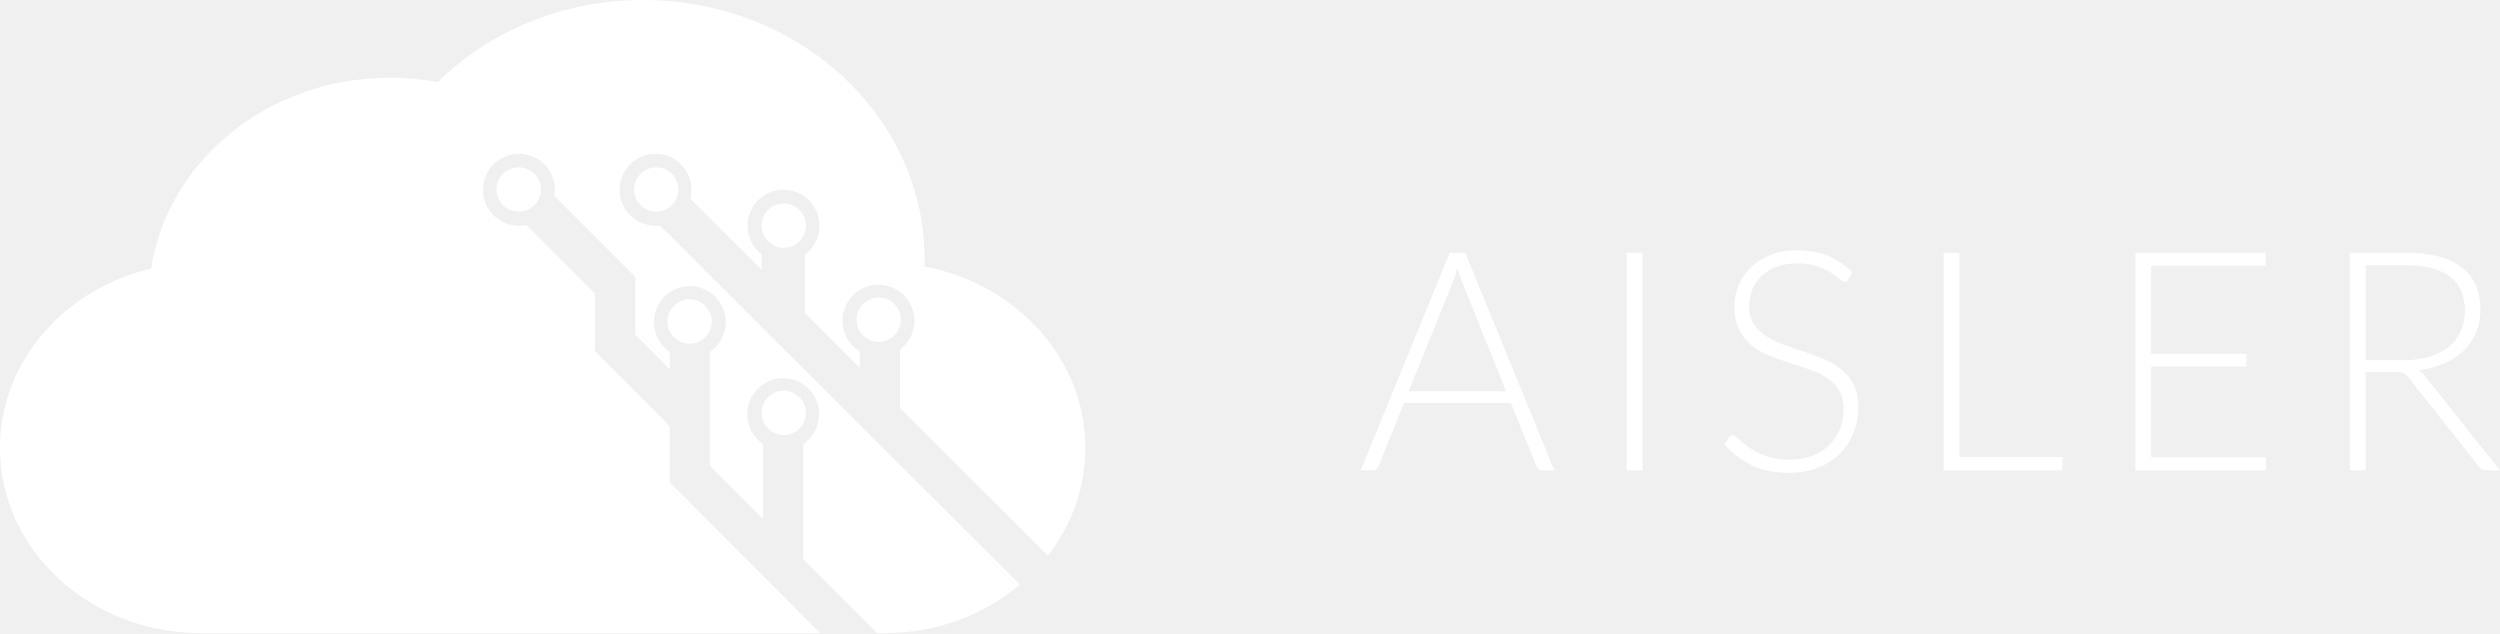
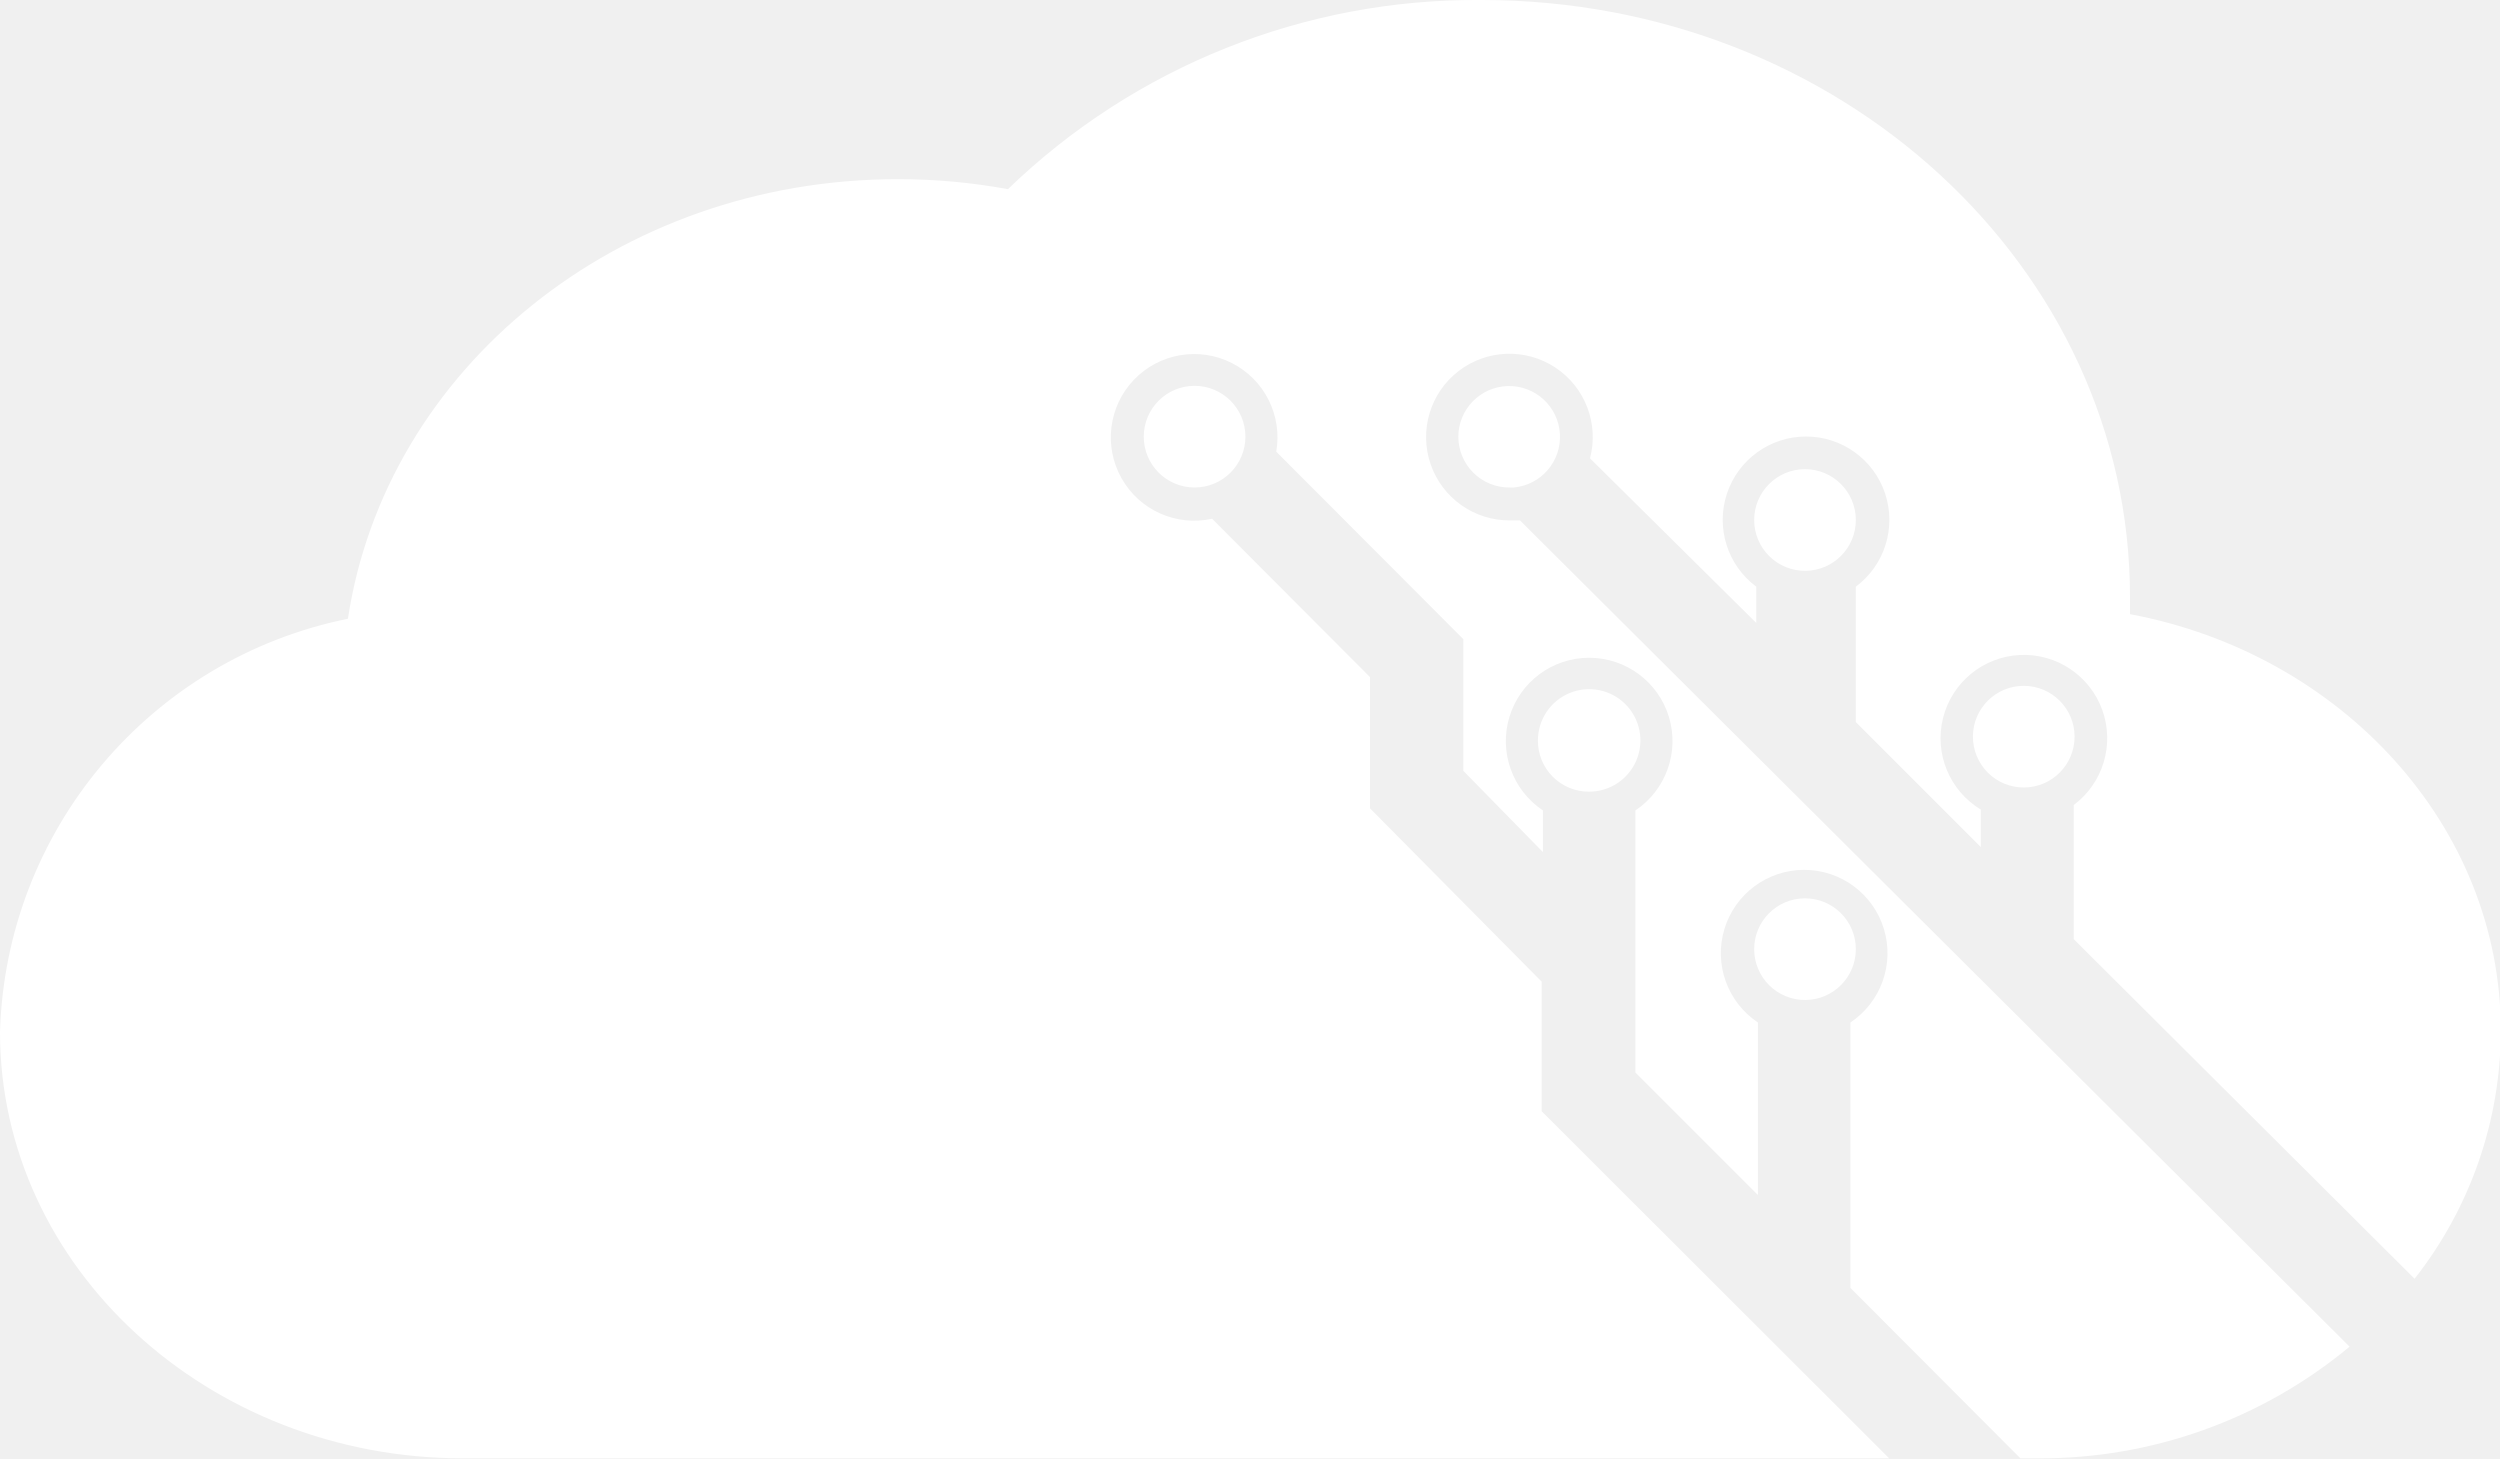
- <svg xmlns="http://www.w3.org/2000/svg" width="100%" height="100%">
-   <g id="Product-page" stroke="none" stroke-width="1" fill="none" fill-rule="evenodd">
-     <g id="search-page_full_button-copy-12" transform="translate(-30, -32)" fill="#FFFFFF">
-       <g id="logo" transform="translate(30, 32)">
-         <path d="M56.387,32.318 C54.411,33.984 51.779,35 48.889,35 L48.487,35 L48.487,35 L44.407,30.913 L44.407,24.543 L44.407,24.543 C44.934,24.185 45.28,23.581 45.28,22.895 C45.28,21.797 44.392,20.907 43.295,20.907 C42.199,20.907 41.31,21.797 41.31,22.895 C41.31,23.581 41.657,24.185 42.184,24.543 L42.184,28.686 L42.184,28.686 L39.246,25.743 L39.246,19.453 C39.773,19.095 40.119,18.491 40.119,17.805 C40.119,16.707 39.23,15.817 38.134,15.817 C37.038,15.817 36.149,16.707 36.149,17.805 C36.149,18.491 36.495,19.095 37.022,19.453 L37.022,19.453 L37.022,20.406 L35.117,18.497 L35.117,18.497 L35.117,15.34 L35.132,15.325 L30.641,10.827 L30.641,10.827 C30.66,10.717 30.67,10.604 30.67,10.488 C30.67,9.39 29.781,8.5 28.685,8.5 C27.589,8.5 26.7,9.39 26.7,10.488 C26.7,11.586 27.589,12.477 28.685,12.477 C28.827,12.477 28.966,12.462 29.1,12.433 L32.893,16.232 L32.893,19.396 L32.898,19.396 L32.893,19.4 L32.893,19.42 L32.893,19.42 L37.022,23.555 L37.022,26.554 L37.022,26.554 L37.022,26.666 L45.343,35 L11.111,35 L11.111,35 C4.975,35 0,30.418 0,24.766 C0,19.991 3.551,15.979 8.353,14.85 C9.266,8.886 14.829,4.298 21.556,4.298 C22.46,4.298 23.343,4.381 24.196,4.539 L24.196,4.539 C27.035,1.746 31.074,0 35.556,0 C44.147,0 51.111,6.415 51.111,14.327 C51.111,14.464 51.109,14.6 51.105,14.736 C56.18,15.682 60,19.813 60,24.766 C60,26.983 59.234,29.036 57.933,30.712 L49.758,22.559 L49.758,22.559 L49.758,19.322 L49.758,19.322 C50.239,18.958 50.551,18.381 50.551,17.732 C50.551,16.633 49.661,15.742 48.563,15.742 C47.465,15.742 46.575,16.633 46.575,17.732 C46.575,18.45 46.956,19.08 47.526,19.429 L47.526,20.333 L44.497,17.312 L44.497,14.079 C44.986,13.716 45.303,13.135 45.303,12.479 C45.303,11.38 44.413,10.49 43.315,10.49 C42.217,10.49 41.327,11.38 41.327,12.479 C41.327,13.122 41.632,13.695 42.105,14.058 L42.105,14.058 L42.105,14.927 L42.105,14.927 L38.161,10.994 L38.161,10.994 C38.203,10.833 38.226,10.664 38.226,10.49 C38.226,9.391 37.336,8.5 36.238,8.5 C35.14,8.5 34.25,9.391 34.25,10.49 C34.25,11.588 35.14,12.479 36.238,12.479 C36.32,12.479 36.401,12.474 36.48,12.465 L56.387,32.318 L56.387,32.318 L56.387,32.318 Z M43.325,24.05 C44.002,24.05 44.55,23.502 44.55,22.825 C44.55,22.148 44.002,21.6 43.325,21.6 C42.648,21.6 42.1,22.148 42.1,22.825 C42.1,23.502 42.648,24.05 43.325,24.05 L43.325,24.05 Z M28.675,11.7 C29.352,11.7 29.9,11.152 29.9,10.475 C29.9,9.798 29.352,9.25 28.675,9.25 C27.998,9.25 27.45,9.798 27.45,10.475 C27.45,11.152 27.998,11.7 28.675,11.7 L28.675,11.7 Z M38.125,19 C38.802,19 39.35,18.452 39.35,17.775 C39.35,17.098 38.802,16.55 38.125,16.55 C37.448,16.55 36.9,17.098 36.9,17.775 C36.9,18.452 37.448,19 38.125,19 L38.125,19 Z M48.575,18.9 C49.252,18.9 49.8,18.352 49.8,17.675 C49.8,16.998 49.252,16.45 48.575,16.45 C47.898,16.45 47.35,16.998 47.35,17.675 C47.35,18.352 47.898,18.9 48.575,18.9 L48.575,18.9 Z M43.325,13.7 C44.002,13.7 44.55,13.152 44.55,12.475 C44.55,11.798 44.002,11.25 43.325,11.25 C42.648,11.25 42.1,11.798 42.1,12.475 C42.1,13.152 42.648,13.7 43.325,13.7 L43.325,13.7 Z M36.275,11.7 C36.952,11.7 37.5,11.152 37.5,10.475 C37.5,9.798 36.952,9.25 36.275,9.25 C35.598,9.25 35.05,9.798 35.05,10.475 C35.05,11.152 35.598,11.7 36.275,11.7 L36.275,11.7 Z" />
-         <path d="M85.922,26 L85.251,26 C85.172,26 85.107,25.979 85.055,25.936 C85.004,25.894 84.965,25.839 84.936,25.77 L83.525,22.277 L77.618,22.277 L76.207,25.77 C76.184,25.833 76.145,25.887 76.088,25.932 C76.031,25.977 75.963,26 75.884,26 L75.221,26 L80.142,13.973 L81.001,13.973 L85.922,26 Z M77.873,21.631 L83.262,21.631 L80.814,15.553 C80.729,15.355 80.647,15.117 80.567,14.839 C80.528,14.976 80.488,15.106 80.448,15.23 C80.409,15.355 80.369,15.466 80.329,15.562 L77.873,21.631 Z M90.796,26 L89.92,26 L89.92,13.973 L90.796,13.973 L90.796,26 Z M102.188,15.434 C102.137,15.531 102.063,15.579 101.967,15.579 C101.893,15.579 101.798,15.527 101.682,15.422 C101.566,15.317 101.409,15.201 101.21,15.073 C101.012,14.946 100.764,14.828 100.467,14.72 C100.169,14.613 99.802,14.559 99.366,14.559 C98.93,14.559 98.546,14.621 98.214,14.746 C97.883,14.871 97.605,15.041 97.381,15.256 C97.157,15.471 96.987,15.721 96.871,16.004 C96.755,16.287 96.697,16.585 96.697,16.896 C96.697,17.305 96.783,17.642 96.956,17.908 C97.129,18.174 97.357,18.401 97.641,18.588 C97.924,18.775 98.245,18.932 98.605,19.06 C98.965,19.187 99.335,19.313 99.715,19.438 C100.094,19.563 100.464,19.7 100.824,19.85 C101.184,20 101.505,20.189 101.788,20.416 C102.072,20.642 102.3,20.921 102.473,21.253 C102.646,21.584 102.732,21.996 102.732,22.489 C102.732,22.994 102.646,23.468 102.473,23.913 C102.3,24.358 102.049,24.745 101.721,25.073 C101.392,25.402 100.99,25.661 100.513,25.851 C100.037,26.041 99.494,26.136 98.882,26.136 C98.088,26.136 97.405,25.996 96.833,25.715 C96.261,25.435 95.759,25.051 95.329,24.564 L95.567,24.189 C95.635,24.104 95.714,24.062 95.805,24.062 C95.856,24.062 95.921,24.096 96,24.164 C96.079,24.232 96.176,24.316 96.289,24.415 C96.402,24.514 96.538,24.622 96.697,24.738 C96.856,24.854 97.04,24.962 97.249,25.061 C97.459,25.16 97.7,25.243 97.972,25.311 C98.244,25.38 98.553,25.413 98.898,25.413 C99.375,25.413 99.799,25.341 100.174,25.197 C100.548,25.052 100.863,24.855 101.121,24.606 C101.379,24.357 101.576,24.061 101.712,23.718 C101.848,23.375 101.916,23.008 101.916,22.617 C101.916,22.192 101.83,21.842 101.657,21.567 C101.484,21.292 101.256,21.063 100.972,20.879 C100.689,20.695 100.368,20.54 100.008,20.416 C99.648,20.291 99.278,20.169 98.898,20.05 C98.519,19.931 98.149,19.798 97.789,19.651 C97.429,19.503 97.108,19.315 96.825,19.085 C96.541,18.856 96.313,18.57 96.14,18.227 C95.967,17.884 95.881,17.455 95.881,16.939 C95.881,16.537 95.957,16.149 96.111,15.774 C96.264,15.4 96.487,15.07 96.782,14.784 C97.077,14.498 97.441,14.269 97.874,14.096 C98.308,13.923 98.802,13.836 99.358,13.836 C99.981,13.836 100.54,13.936 101.036,14.134 C101.532,14.332 101.984,14.635 102.392,15.043 L102.188,15.434 Z M108.319,25.261 L114.014,25.261 L114.014,26 L107.444,26 L107.444,13.973 L108.319,13.973 L108.319,25.261 Z M125.254,13.973 L125.254,14.695 L118.921,14.695 L118.921,19.557 L124.191,19.557 L124.191,20.262 L118.921,20.262 L118.921,25.277 L125.27,25.277 L125.254,26 L118.046,26 L118.046,13.973 L125.254,13.973 Z M130.781,20.56 L130.781,26 L129.905,26 L129.905,13.973 L132.982,13.973 C134.365,13.973 135.401,14.24 136.089,14.776 C136.778,15.311 137.122,16.097 137.122,17.134 C137.122,17.594 137.041,18.013 136.88,18.392 C136.718,18.772 136.489,19.105 136.191,19.391 C135.894,19.677 135.534,19.913 135.112,20.097 C134.69,20.281 134.218,20.401 133.696,20.458 C133.833,20.543 133.954,20.656 134.062,20.798 L138.202,26 L137.453,26 C137.357,26 137.276,25.984 137.211,25.953 C137.146,25.922 137.085,25.864 137.029,25.779 L133.169,20.9 C133.124,20.838 133.077,20.784 133.029,20.738 C132.981,20.693 132.927,20.658 132.868,20.632 C132.808,20.607 132.737,20.588 132.655,20.577 C132.573,20.566 132.473,20.56 132.353,20.56 L130.781,20.56 Z M130.781,19.914 L132.863,19.914 C133.396,19.914 133.874,19.85 134.296,19.723 C134.718,19.595 135.075,19.413 135.367,19.174 C135.659,18.936 135.881,18.65 136.034,18.316 C136.187,17.982 136.263,17.605 136.263,17.186 C136.263,16.33 135.984,15.695 135.426,15.281 C134.868,14.868 134.054,14.661 132.982,14.661 L130.781,14.661 L130.781,19.914 Z" id="AISLER" />
+ <svg xmlns="http://www.w3.org/2000/svg" id="Layer_1" data-name="Layer 1" viewBox="0 0 60 35">
+   <defs>
+     <style>.cls-1{fill:#fff;}</style>
+   </defs>
+   <g id="Product-page">
+     <g id="search-page_full_button-copy-12" data-name="search-page full button-copy-12">
+       <g id="logo">
+         <path class="cls-1" d="M56.39,32.32A11.61,11.61,0,0,1,48.89,35h-0.4l-4.08-4.09V24.54h0a2,2,0,1,0-2.22,0v4.14h0l-2.94-2.94V19.45a2,2,0,1,0-2.22,0h0v1L35.12,18.5h0V15.34h0l-4.49-4.5h0a2,2,0,1,0-1.54,1.61l3.79,3.8V19.4h0v0h0L37,23.56v3h0v0.11L45.34,35H11.11C5,35,0,30.42,0,24.77a10.43,10.43,0,0,1,8.35-9.92c0.91-6,6.48-10.55,13.2-10.55a14.51,14.51,0,0,1,2.64.24h0A16.16,16.16,0,0,1,35.56,0c8.59,0,15.56,6.41,15.56,14.33q0,0.2,0,.41c5.07,0.95,8.9,5.08,8.9,10a9.65,9.65,0,0,1-2.07,5.95l-8.18-8.15h0V19.32h0a2,2,0,1,0-2.23.11v0.9l-3-3V14.08a2,2,0,1,0-2.39,0h0v0.87h0L38.16,11h0a2,2,0,1,0-1.92,1.49h0.24L56.39,32.32h0ZM43.33,24a1.22,1.22,0,1,0-1.23-1.22A1.22,1.22,0,0,0,43.33,24h0ZM28.67,11.7a1.22,1.22,0,1,0-1.22-1.22,1.22,1.22,0,0,0,1.22,1.22h0ZM38.13,19a1.23,1.23,0,1,0-1.22-1.23A1.22,1.22,0,0,0,38.13,19h0Zm10.45-.1a1.22,1.22,0,1,0-1.23-1.23,1.22,1.22,0,0,0,1.23,1.23h0Zm-5.25-5.2a1.22,1.22,0,1,0-1.23-1.22,1.22,1.22,0,0,0,1.23,1.22h0Zm-7-2A1.22,1.22,0,1,0,35,10.48a1.22,1.22,0,0,0,1.23,1.22h0Z" />
      </g>
    </g>
  </g>
</svg>
